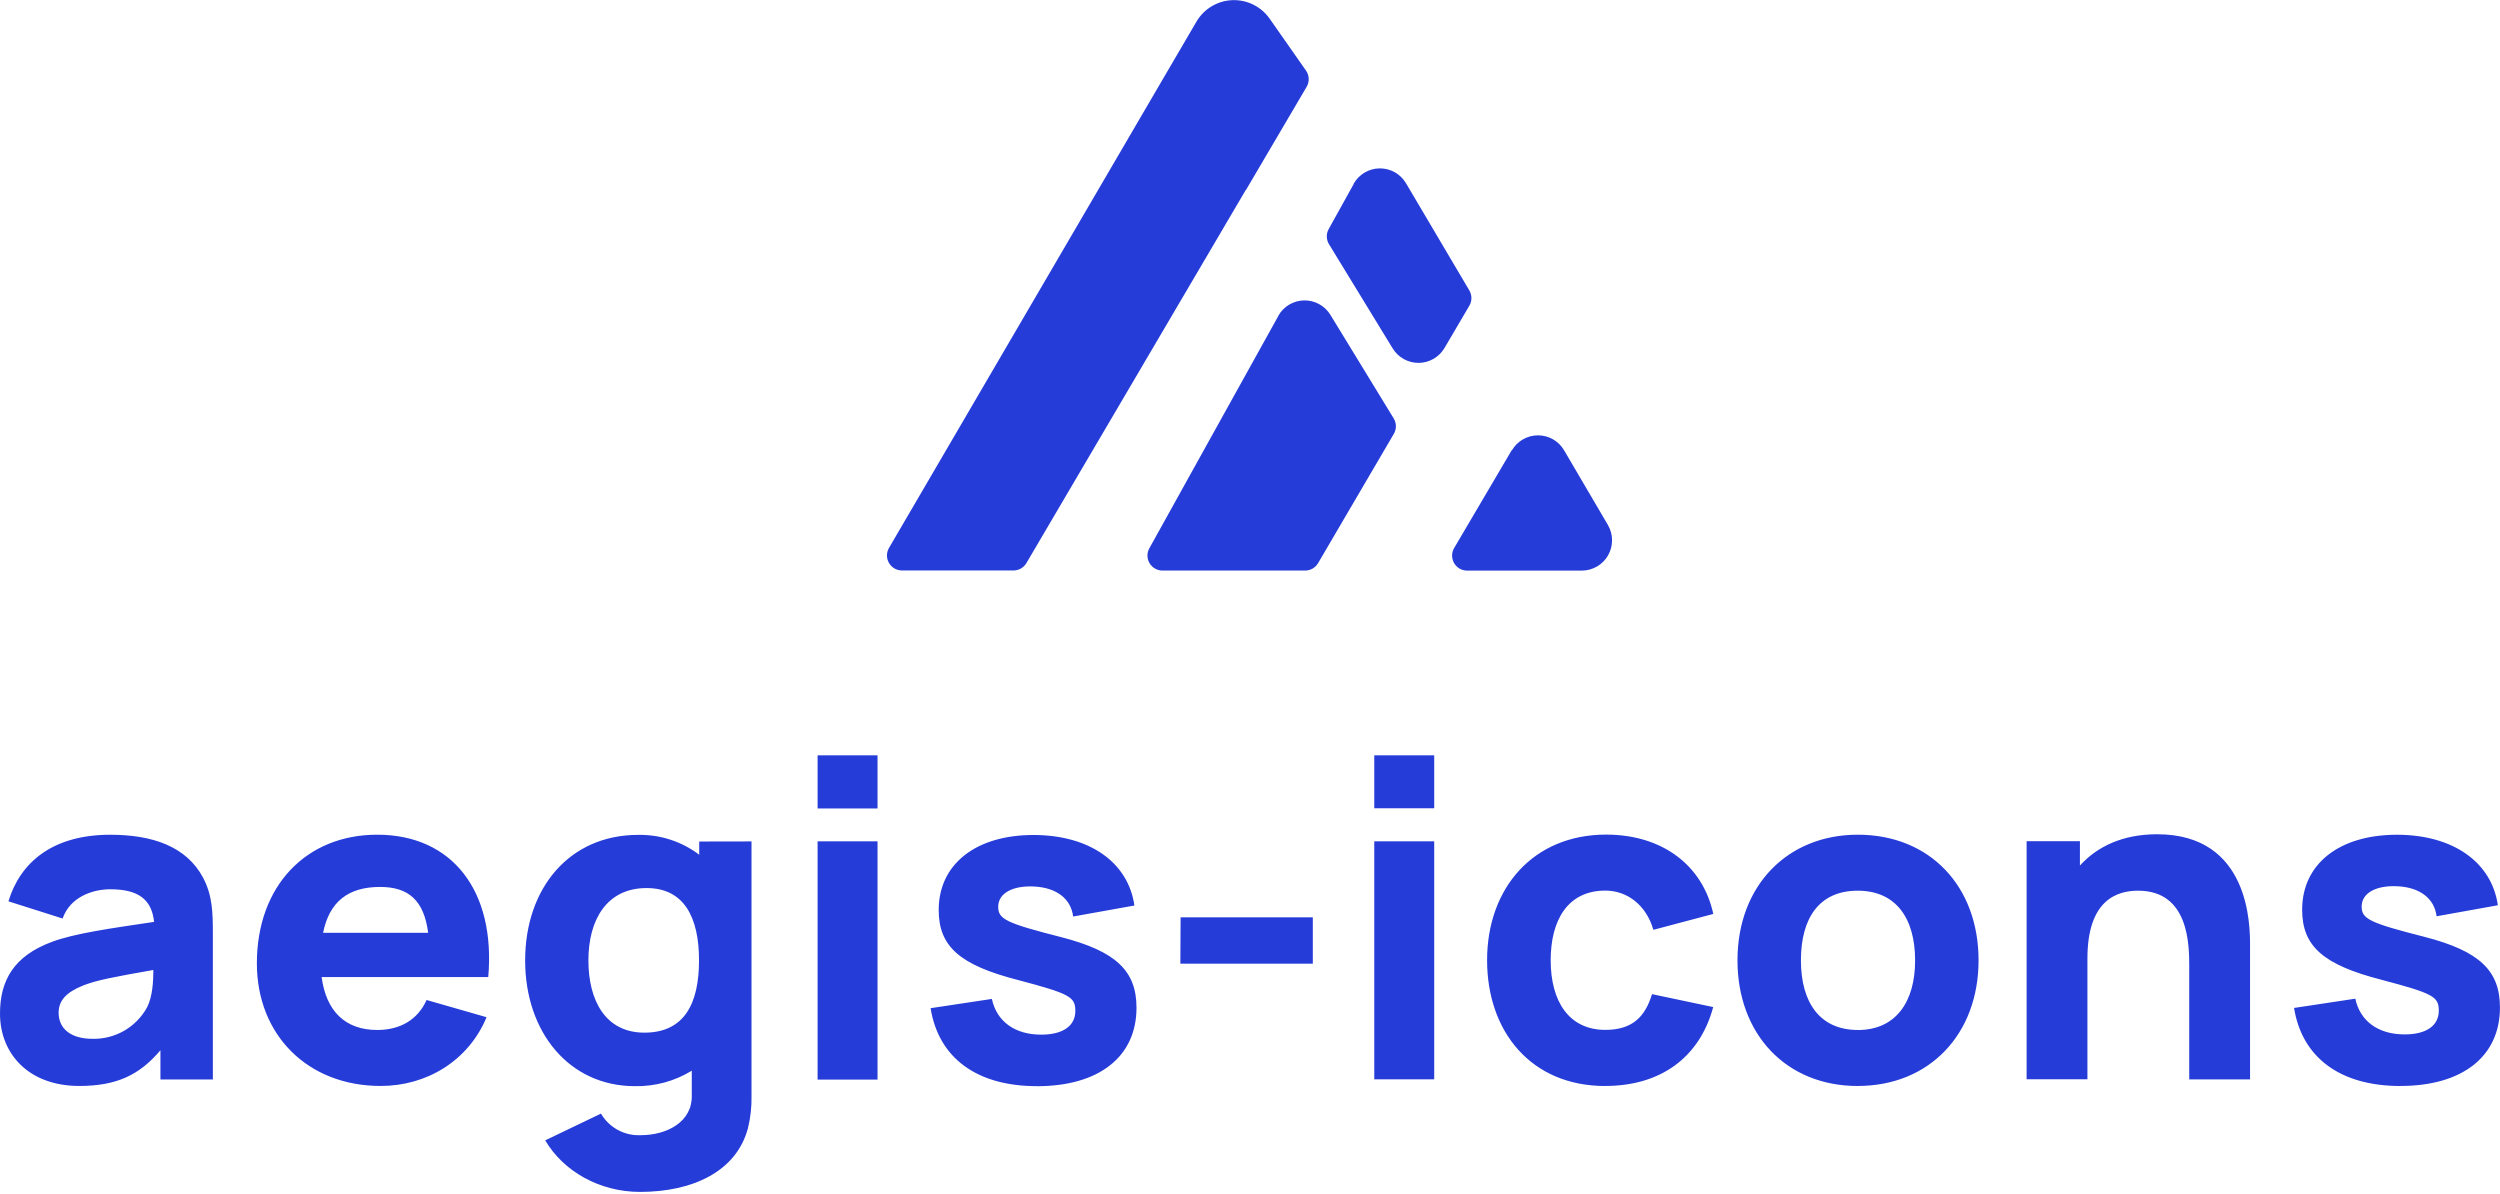
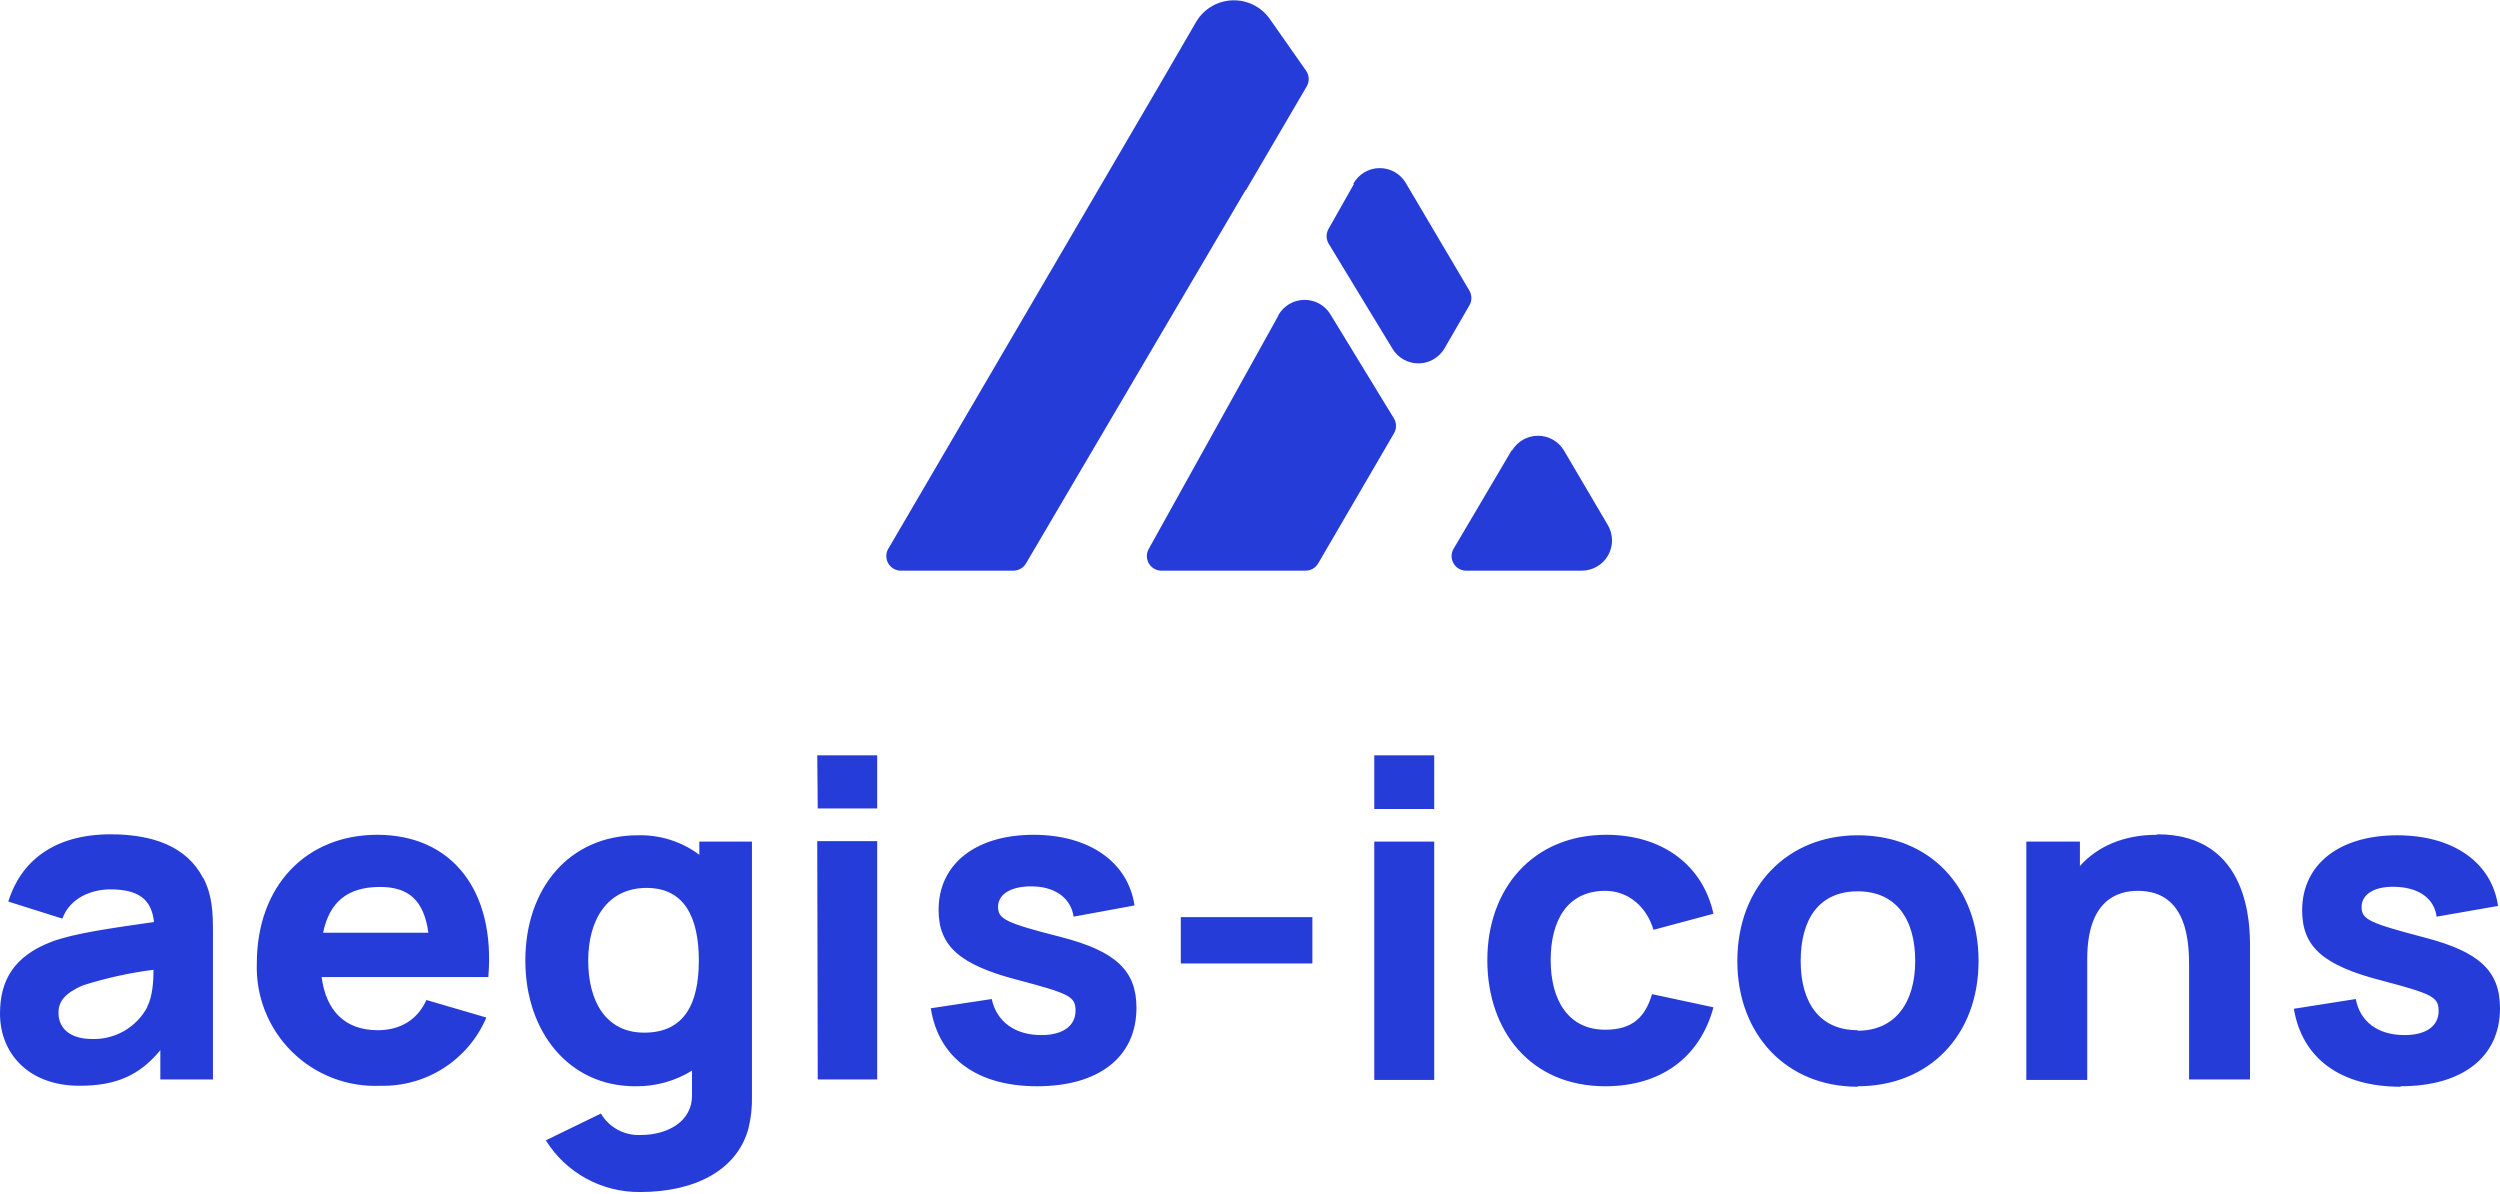
<svg xmlns="http://www.w3.org/2000/svg" viewBox="0 0 513 245">
-   <path d="M262.31 64.84l-26.46 47.66a3.08 3.08 0 002.7 4.58h29.26a3.08 3.08 0 002.66-1.52L286 89.05a3.09 3.09 0 000-3.17l-13-21.27a6.2 6.2 0 00-10.71.22zM255.62 39l-45 76.54a3.08 3.08 0 01-2.66 1.52h-22.87a3.08 3.08 0 01-2.66-4.64l55.86-95.63 7.24-12.38a8.93 8.93 0 0115-.58L268 14.5a3.08 3.08 0 01.12 3.32l-12.35 21-.11.19zm54.6 53.36l-11.82 20.08a3.08 3.08 0 002.66 4.65h23.52a6.22 6.22 0 005.36-9.37l-9-15.34a6.2 6.2 0 00-10.68 0zm-32.44-54.6L272.65 47a3.09 3.09 0 00.06 3.11l13.07 21.39a6.2 6.2 0 0010.63-.09l5.1-8.68a3.09 3.09 0 000-3.13l-13-22a6.2 6.2 0 00-10.76.14zM41.7 180.15c-3.44-6.51-10.49-8.86-19.08-8.86-11.76 0-18.45 5.61-20.89 13.66l11.12 3.53c1.54-4.43 6.15-6 9.77-6 5.79 0 8.5 2.08 9 6.69-9.14 1.36-16.19 2.35-20.89 4.07C2.8 196.16 0 201.23 0 208c0 8.14 5.79 14.84 16.28 14.84 7.51 0 12.3-2.17 16.64-7.33v6h10.76v-29.87c0-4.44-.09-7.87-1.98-11.49zm-11.49 26.5a12.43 12.43 0 01-11.31 6.51c-4.25 0-6.87-2-6.87-5.34 0-2.44 1.45-4.16 5.06-5.61 2.8-1.09 6.15-1.72 14.38-3.17 0 2.37-.18 5.44-1.26 7.61zM66 200.5h34.19c1.54-17.73-7.42-29.22-22.79-29.22-14.47 0-24.69 10.4-24.69 26.41 0 14.65 10.4 25.15 25.42 25.15 9.41 0 18-5.16 21.71-14.11l-12.3-3.53c-1.81 4-5.34 6.15-10.13 6.15-6.59.01-10.48-3.88-11.41-10.85zM78 182c5.88 0 9 2.8 9.86 9.41H66.3c1.26-6.29 5.06-9.41 11.7-9.41zm65.48-9.32v2.71a20.12 20.12 0 00-12.57-4.07c-14 0-23.15 10.85-23.15 25.78 0 14.65 9 25.78 22.52 25.78a21.56 21.56 0 0011.67-3.17v5c.18 5.43-5 8.23-10.49 8.23a8.94 8.94 0 01-8.14-4.43L111.88 234c3.71 6.33 11.13 10.58 19.45 10.58 10.76 0 19.81-4.16 22.16-13.12a25.47 25.47 0 00.72-6.6v-52.2zm-11.25 39.22c-8 0-11.49-6.6-11.49-14.84s3.71-14.83 11.94-14.83c7.69 0 10.76 6 10.76 14.83s-2.98 14.84-11.21 14.84zm35.54-46h12.3V155h-12.3zm0 55.63h12.3v-48.89h-12.3zm45 1.36c12.76 0 20.44-6.06 20.44-16.1 0-7.6-4.25-11.58-15.38-14.47-11.4-2.9-13-3.71-13-6.24 0-2.8 3-4.43 7.51-4.16s7.42 2.53 7.87 6.15l12.57-2.26c-1.27-8.87-9.23-14.47-20.71-14.47-11.85 0-19.45 6-19.45 15.38 0 7.51 4.34 11.31 16.28 14.38 10.58 2.8 11.76 3.44 11.76 6.33 0 3.08-2.53 4.88-7 4.88-5.43 0-9.13-2.71-10.13-7.33l-12.57 1.9c1.63 10.22 9.5 16 21.8 16zm29.49-34.65h27.13v9.5h-27.18zM282 165.85h12.3V155H282zm0 55.63h12.3v-48.84H282zm47.39 1.36c11.31 0 19.36-5.79 22.16-16.19L339 204c-1.45 4.7-4.07 7.33-9.59 7.33-7.42 0-11.21-5.79-11.21-14.29 0-8.14 3.44-14.29 11.21-14.29 4.52 0 8.41 3 9.86 8.05l12.3-3.26c-2.17-10-10.49-16.28-22-16.28-14.92 0-24.42 10.95-24.42 25.78.01 14.68 9.05 25.81 24.25 25.81zm51.83 0c14.65 0 24.78-10.58 24.78-25.78s-10-25.78-24.78-25.78c-14.47 0-24.69 10.49-24.69 25.78 0 15.11 9.95 25.79 24.7 25.79zm0-11.49c-7.69 0-11.67-5.52-11.67-14.29 0-8.5 3.62-14.29 11.67-14.29 7.78 0 11.76 5.61 11.76 14.29.02 8.42-3.89 14.3-11.75 14.3zm61.41-40.16c-7.06 0-12.3 2.53-15.83 6.42v-5h-10.94v48.85h12.48V196.7c0-12.12 6.15-13.93 10.4-13.93 10.49 0 10.49 11.22 10.49 15.65v23.07h12.48v-27.41c.01-4.08.01-22.89-19.07-22.89zm49.92 51.65c12.75 0 20.44-6.06 20.44-16.1 0-7.6-4.25-11.58-15.38-14.47-11.4-2.9-13-3.71-13-6.24 0-2.8 3-4.43 7.51-4.16s7.42 2.53 7.87 6.15l12.57-2.26c-1.27-8.87-9.23-14.47-20.71-14.47-11.85 0-19.45 6-19.45 15.38 0 7.51 4.34 11.31 16.28 14.38 10.58 2.8 11.76 3.44 11.76 6.33 0 3.08-2.53 4.88-7 4.88-5.43 0-9.14-2.71-10.13-7.33l-12.57 1.9c1.65 10.23 9.52 16.02 21.82 16.02z" style="fill:#263cd9;" />
+   <path d="m262.3 64.8-26.5 47.7a3 3 0 0 0 2.7 4.6h29.3a3 3 0 0 0 2.7-1.5L286 89a3 3 0 0 0 0-3.2l-13-21.3a6.2 6.2 0 0 0-10.7.2zM255.6 39l-45 76.5a3 3 0 0 1-2.6 1.6h-23a3 3 0 0 1-2.6-4.7l55.9-95.6 7.2-12.4a9 9 0 0 1 15-.6l7.5 10.7a3 3 0 0 1 .1 3.3l-12.3 21-.1.2zm54.6 53.4-11.8 20a3 3 0 0 0 2.7 4.7h23.5a6.2 6.2 0 0 0 5.3-9.4l-9-15.3a6.2 6.2 0 0 0-10.6 0zm-32.4-54.6-5.2 9.2a3 3 0 0 0 .1 3.1l13 21.4a6.2 6.2 0 0 0 10.7 0l5.1-8.8a3 3 0 0 0 0-3.1l-13-22a6.2 6.2 0 0 0-10.8.1zM41.7 180.2c-3.4-6.6-10.5-9-19-9-11.8 0-18.5 5.7-21 13.8l11.1 3.5c1.6-4.4 6.2-6 9.8-6 5.8 0 8.5 2 9 6.7-9.1 1.3-16.2 2.3-20.9 4-7.9 3-10.7 8-10.7 14.8 0 8.1 5.8 14.8 16.3 14.8 7.5 0 12.3-2.1 16.6-7.3v6h10.8v-29.9c0-4.4-.1-7.8-2-11.5zm-11.5 26.5a12.4 12.4 0 0 1-11.3 6.5c-4.3 0-6.9-2-6.9-5.4 0-2.4 1.5-4.1 5-5.6a82 82 0 0 1 14.5-3.2c0 2.4-.2 5.5-1.3 7.6zm35.8-6.2h34.2c1.5-17.7-7.4-29.2-22.8-29.2-14.5 0-24.7 10.4-24.7 26.4a24.3 24.3 0 0 0 25.4 25.1 23 23 0 0 0 21.7-14l-12.3-3.6c-1.8 4-5.3 6.2-10 6.2-6.7 0-10.6-4-11.5-10.9zM78 182c5.9 0 9 2.8 9.9 9.4H66.3c1.3-6.3 5-9.4 11.7-9.4zm65.5-9.3v2.7a20.1 20.1 0 0 0-12.6-4c-14 0-23.1 10.8-23.1 25.7 0 14.7 9 25.8 22.5 25.8a21.6 21.6 0 0 0 11.7-3.2v5c.1 5.4-5 8.2-10.5 8.2a9 9 0 0 1-8.2-4.4L112 234a22.5 22.5 0 0 0 19.4 10.6c10.8 0 19.8-4.2 22.2-13.1a25.5 25.5 0 0 0 .7-6.6v-52.2zm-11.3 39.2c-8 0-11.5-6.6-11.5-14.8s3.8-14.9 12-14.9c7.7 0 10.7 6 10.7 14.9s-3 14.8-11.2 14.8zm35.6-46H180V155h-12.3zm0 55.6H180v-48.9h-12.3zm45 1.4c12.7 0 20.4-6 20.4-16.1 0-7.6-4.2-11.6-15.4-14.5-11.4-2.9-13-3.7-13-6.2 0-2.8 3-4.4 7.5-4.2s7.5 2.6 8 6.2l12.5-2.3c-1.3-8.9-9.3-14.5-20.7-14.5-11.9 0-19.5 6-19.5 15.4 0 7.5 4.4 11.3 16.3 14.4 10.6 2.8 11.8 3.4 11.8 6.3 0 3.1-2.6 5-7 5-5.5 0-9.2-2.8-10.2-7.4l-12.5 1.9c1.6 10.2 9.5 16 21.8 16zm29.5-34.7h27v9.5h-27zM282 166h12.3v-11H282zm0 55.6h12.3v-48.9H282zm47.4 1.3c11.3 0 19.4-5.8 22.2-16.2L339 204c-1.4 4.7-4 7.3-9.6 7.3-7.4 0-11.2-5.8-11.2-14.3 0-8.1 3.4-14.2 11.2-14.2 4.5 0 8.4 3 9.9 8l12.3-3.3c-2.2-10-10.5-16.2-22-16.2-15 0-24.4 11-24.4 25.7s9 25.9 24.2 25.9zm51.8 0c14.7 0 24.8-10.5 24.8-25.7s-10-25.8-24.8-25.8c-14.4 0-24.7 10.5-24.7 25.8 0 15 10 25.8 24.7 25.8zm0-11.5c-7.7 0-11.7-5.5-11.7-14.2 0-8.5 3.7-14.3 11.7-14.3 7.8 0 11.8 5.6 11.8 14.3 0 8.4-4 14.3-11.8 14.3zm61.4-40.1c-7 0-12.3 2.5-15.8 6.4v-5h-11v48.9h12.5v-24.8c0-12.1 6.2-14 10.4-14 10.5 0 10.5 11.3 10.5 15.7v23h12.5v-27.3c0-4.1 0-23-19-23zm50 51.6c12.7 0 20.4-6 20.4-16 0-7.7-4.3-11.6-15.4-14.5-11.4-3-13-3.7-13-6.3 0-2.8 3-4.4 7.5-4.1s7.4 2.5 7.9 6.1l12.6-2.2c-1.3-9-9.3-14.5-20.7-14.5-11.9 0-19.5 6-19.5 15.4 0 7.5 4.3 11.3 16.3 14.4 10.6 2.8 11.7 3.4 11.7 6.3 0 3-2.5 4.9-7 4.9-5.4 0-9.1-2.7-10-7.4l-12.7 2c1.7 10.2 9.6 16 21.9 16z" fill="#263cd9" />
</svg>
